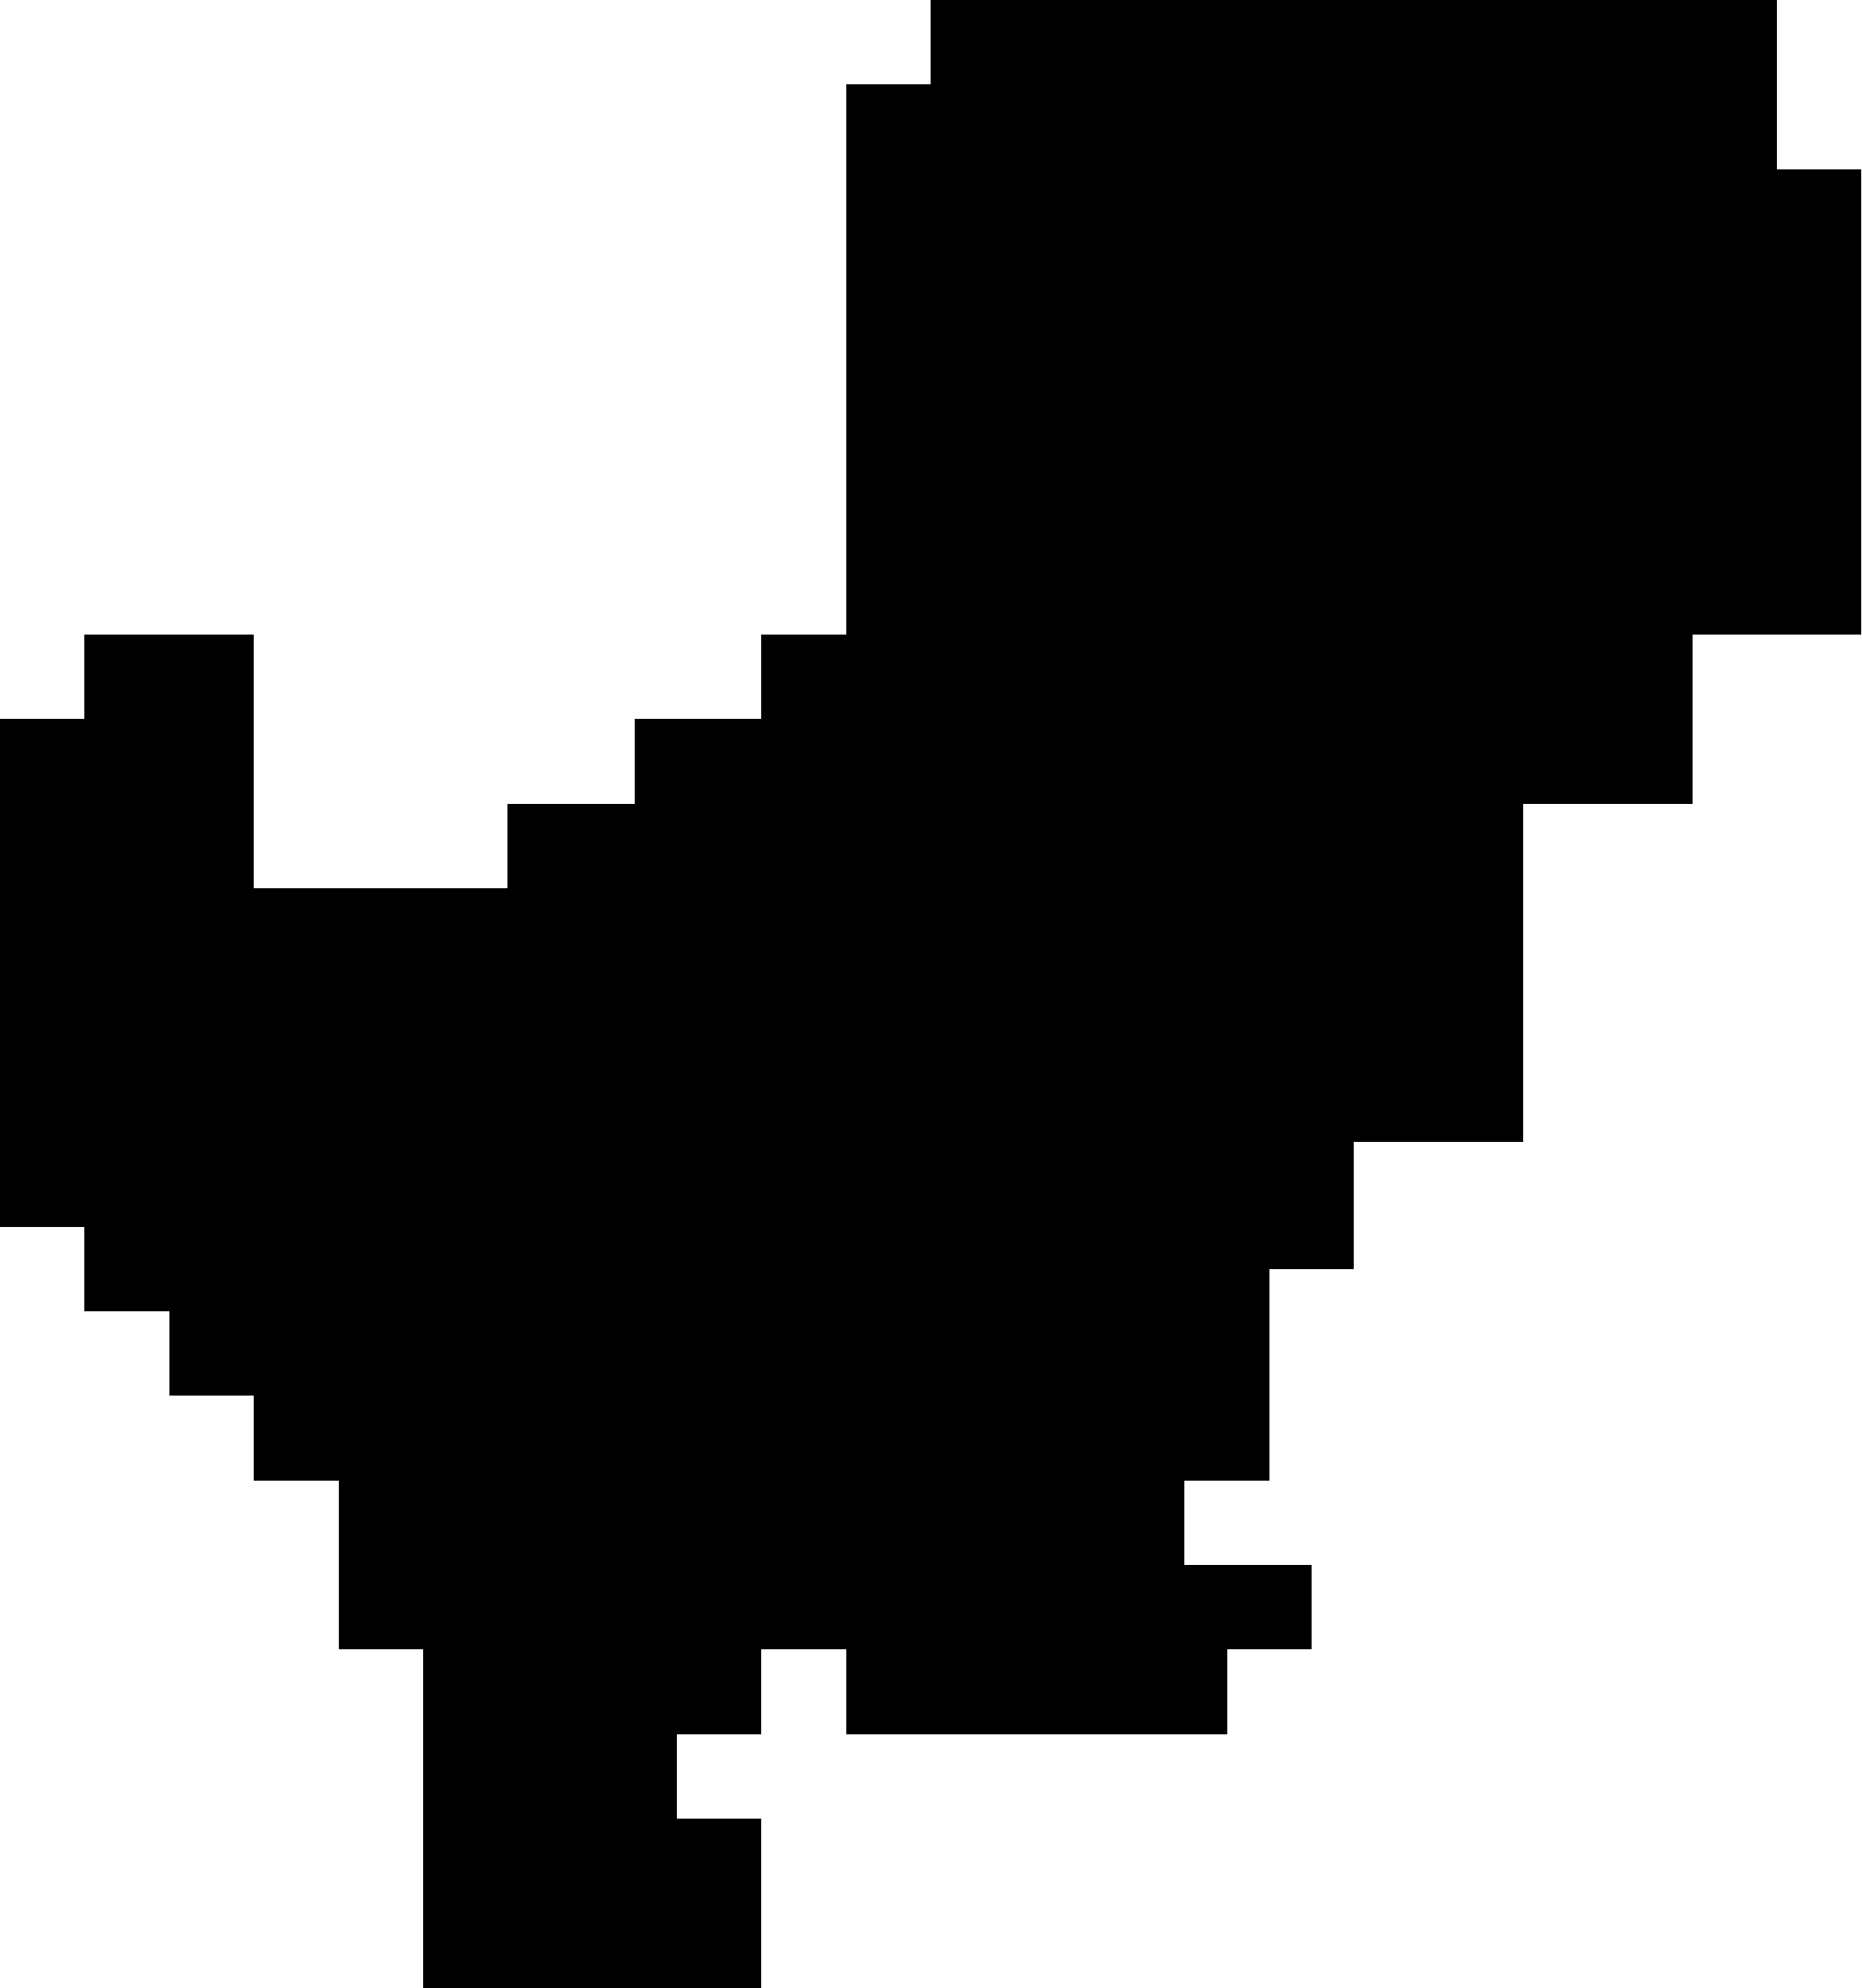
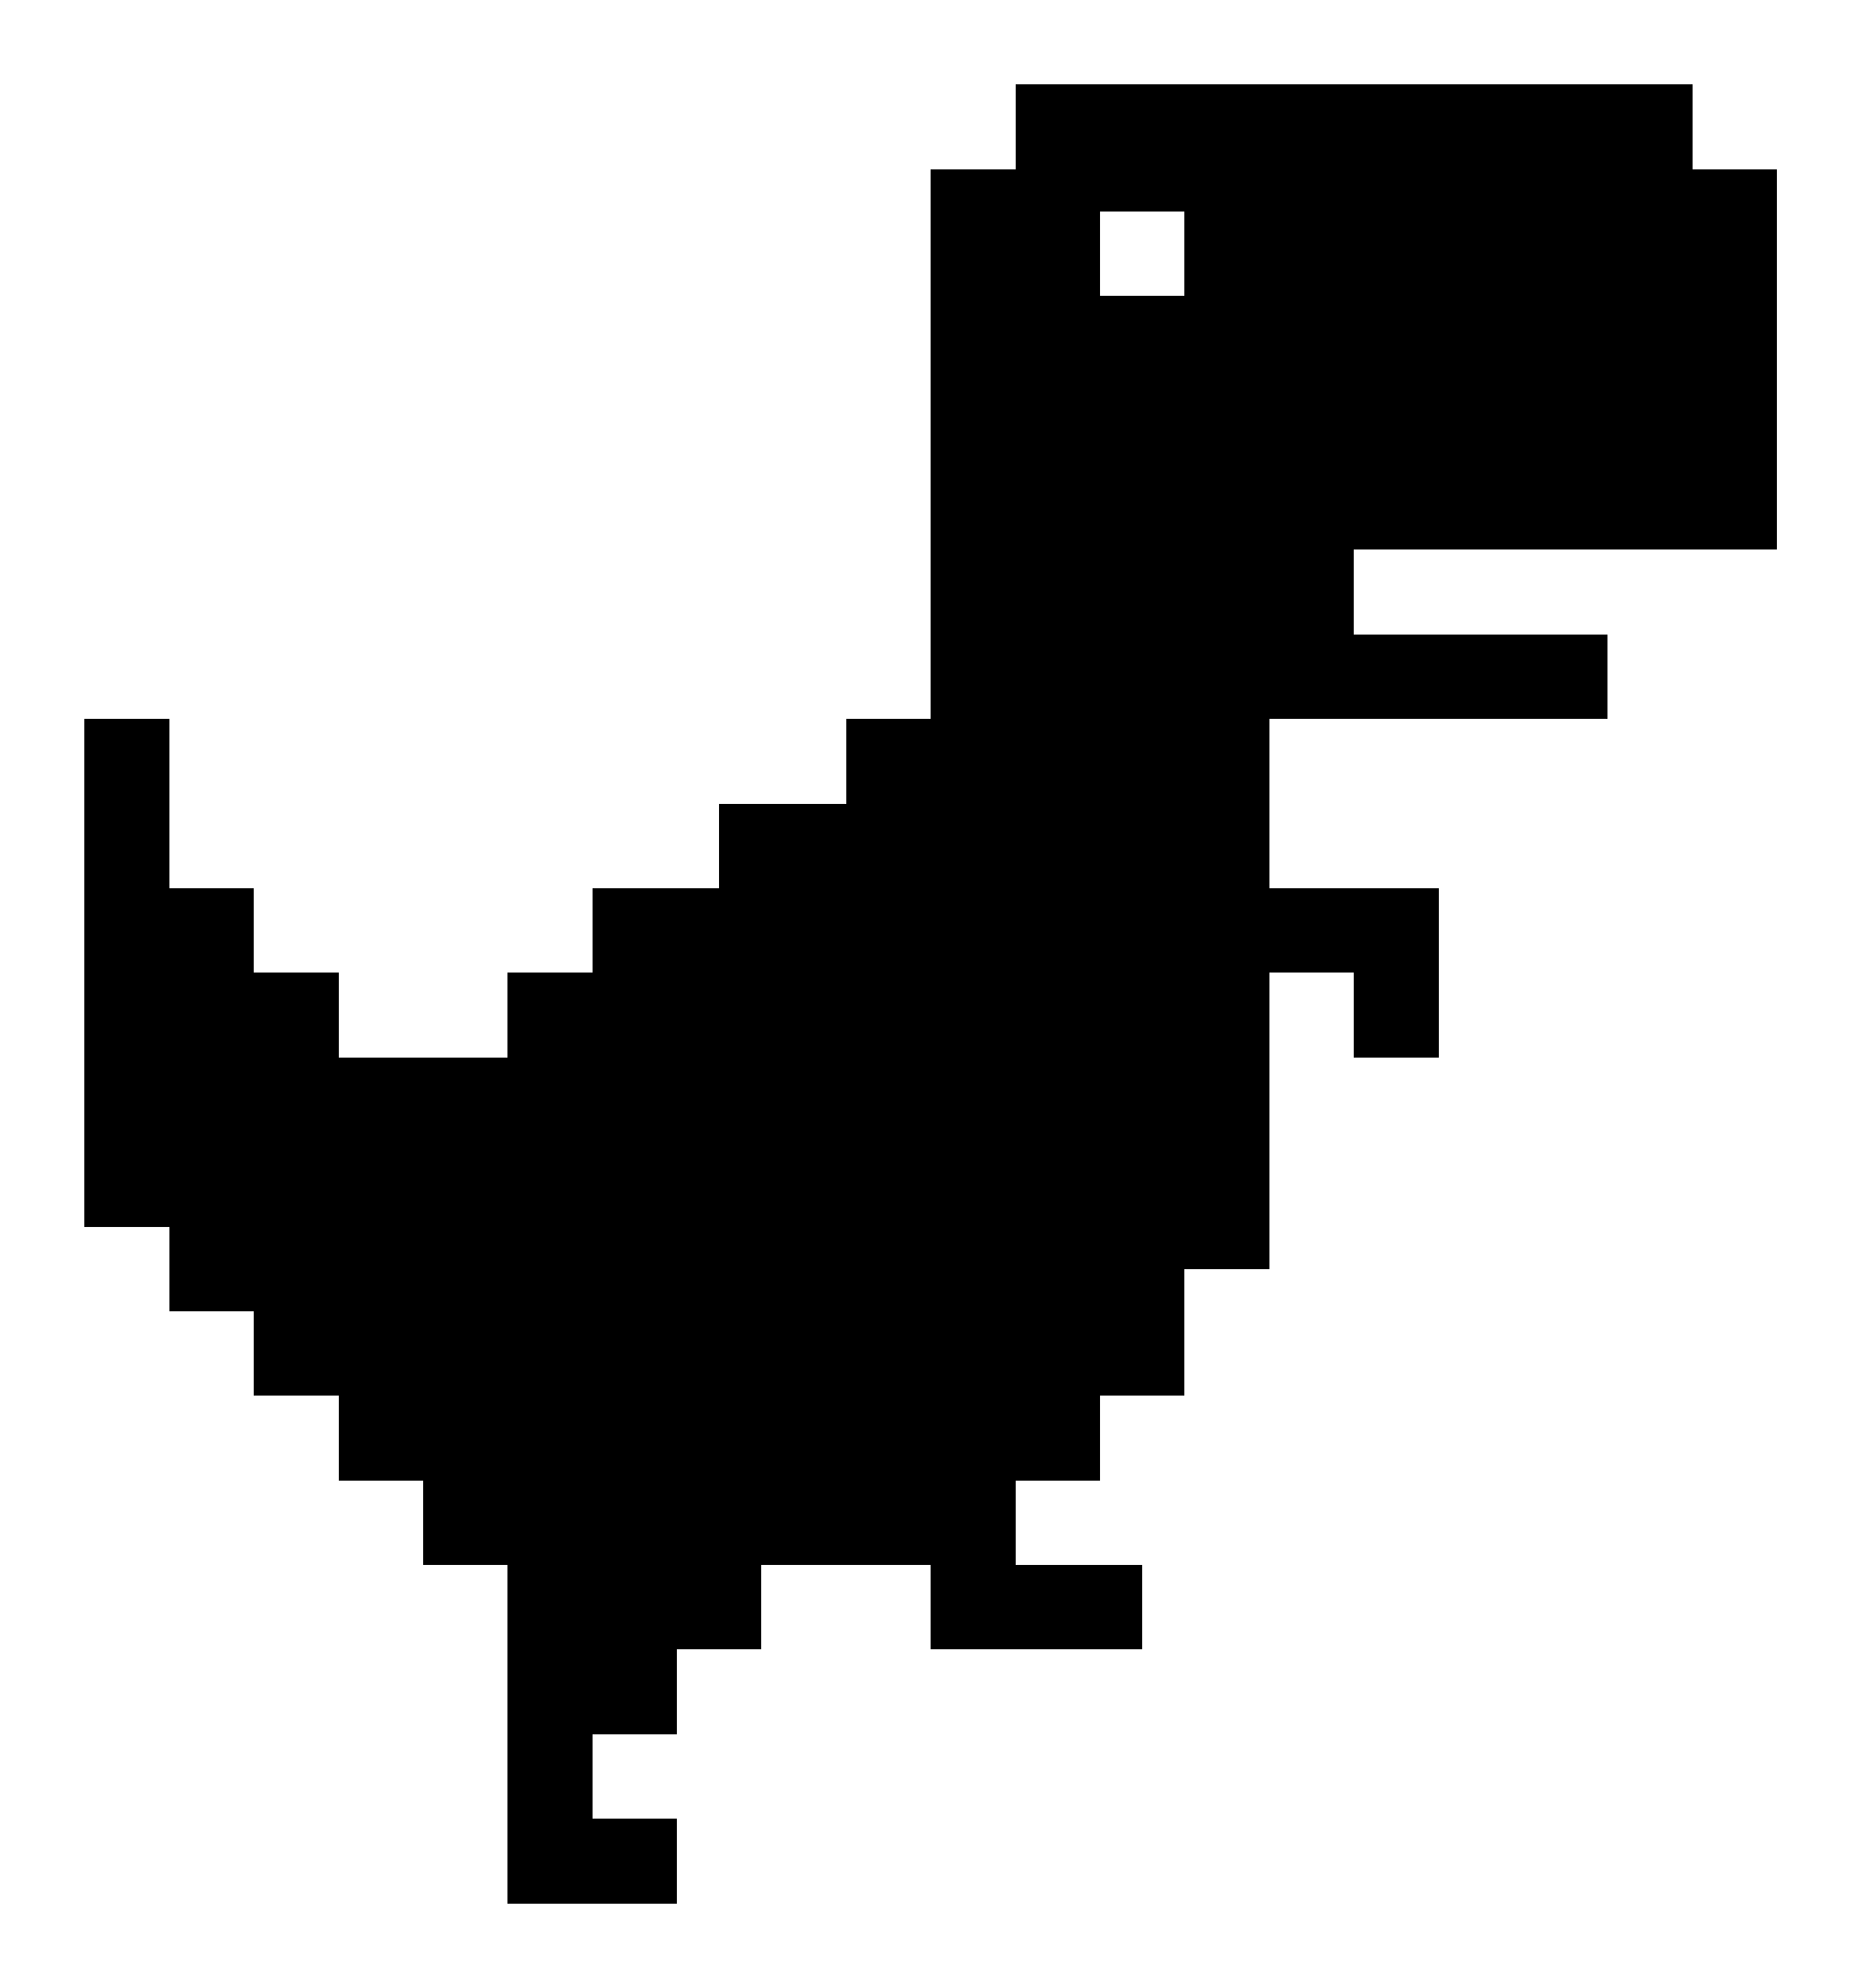
<svg xmlns="http://www.w3.org/2000/svg" viewBox="0 0 44 47" fill="currentColor" shape-rendering="crispEdges">
-   <rect x="22" y="0" width="20" height="15" />
-   <rect x="20" y="2" width="2" height="39" />
-   <rect x="42" y="4" width="2" height="11" />
-   <rect x="2" y="15" width="4" height="16" />
-   <rect x="18" y="15" width="2" height="24" />
-   <rect x="22" y="15" width="18" height="4" />
-   <rect x="0" y="17" width="2" height="12" />
-   <rect x="15" y="17" width="3" height="24" />
-   <rect x="12" y="19" width="3" height="28" />
-   <rect x="22" y="19" width="14" height="8" />
-   <rect x="6" y="21" width="6" height="14" />
-   <rect x="22" y="27" width="10" height="3" />
-   <rect x="22" y="30" width="8" height="5" />
-   <rect x="4" y="31" width="2" height="2" />
-   <rect x="8" y="35" width="4" height="4" />
-   <rect x="22" y="35" width="6" height="6" />
-   <rect x="28" y="37" width="3" height="2" />
-   <rect x="10" y="39" width="2" height="8" />
-   <rect x="28" y="39" width="1" height="2" />
-   <rect x="15" y="41" width="1" height="6" />
-   <rect x="16" y="43" width="2" height="4" />
+   <rect x="24" y="2" width="16" height="3" />
+   <rect x="22" y="4" width="2" height="35" />
+   <rect x="40" y="4" width="2" height="9" />
+   <rect x="24" y="5" width="2" height="30" />
+   <rect x="28" y="5" width="12" height="8" />
+   <rect x="26" y="7" width="2" height="26" />
+   <rect x="28" y="13" width="4" height="4" />
+   <rect x="32" y="15" width="6" height="2" />
+   <rect x="2" y="17" width="2" height="12" />
+   <rect x="20" y="17" width="2" height="20" />
+   <rect x="28" y="17" width="2" height="13" />
+   <rect x="17" y="19" width="3" height="18" />
+   <rect x="4" y="21" width="2" height="10" />
+   <rect x="14" y="21" width="3" height="18" />
+   <rect x="30" y="21" width="4" height="2" />
+   <rect x="6" y="23" width="2" height="10" />
+   <rect x="12" y="23" width="2" height="22" />
+   <rect x="32" y="23" width="2" height="2" />
+   <rect x="8" y="25" width="4" height="10" />
+   <rect x="10" y="35" width="2" height="2" />
+   <rect x="17" y="37" width="1" height="2" />
+   <rect x="24" y="37" width="3" height="2" />
+   <rect x="14" y="39" width="2" height="2" />
+   <rect x="14" y="43" width="2" height="2" />
</svg>
